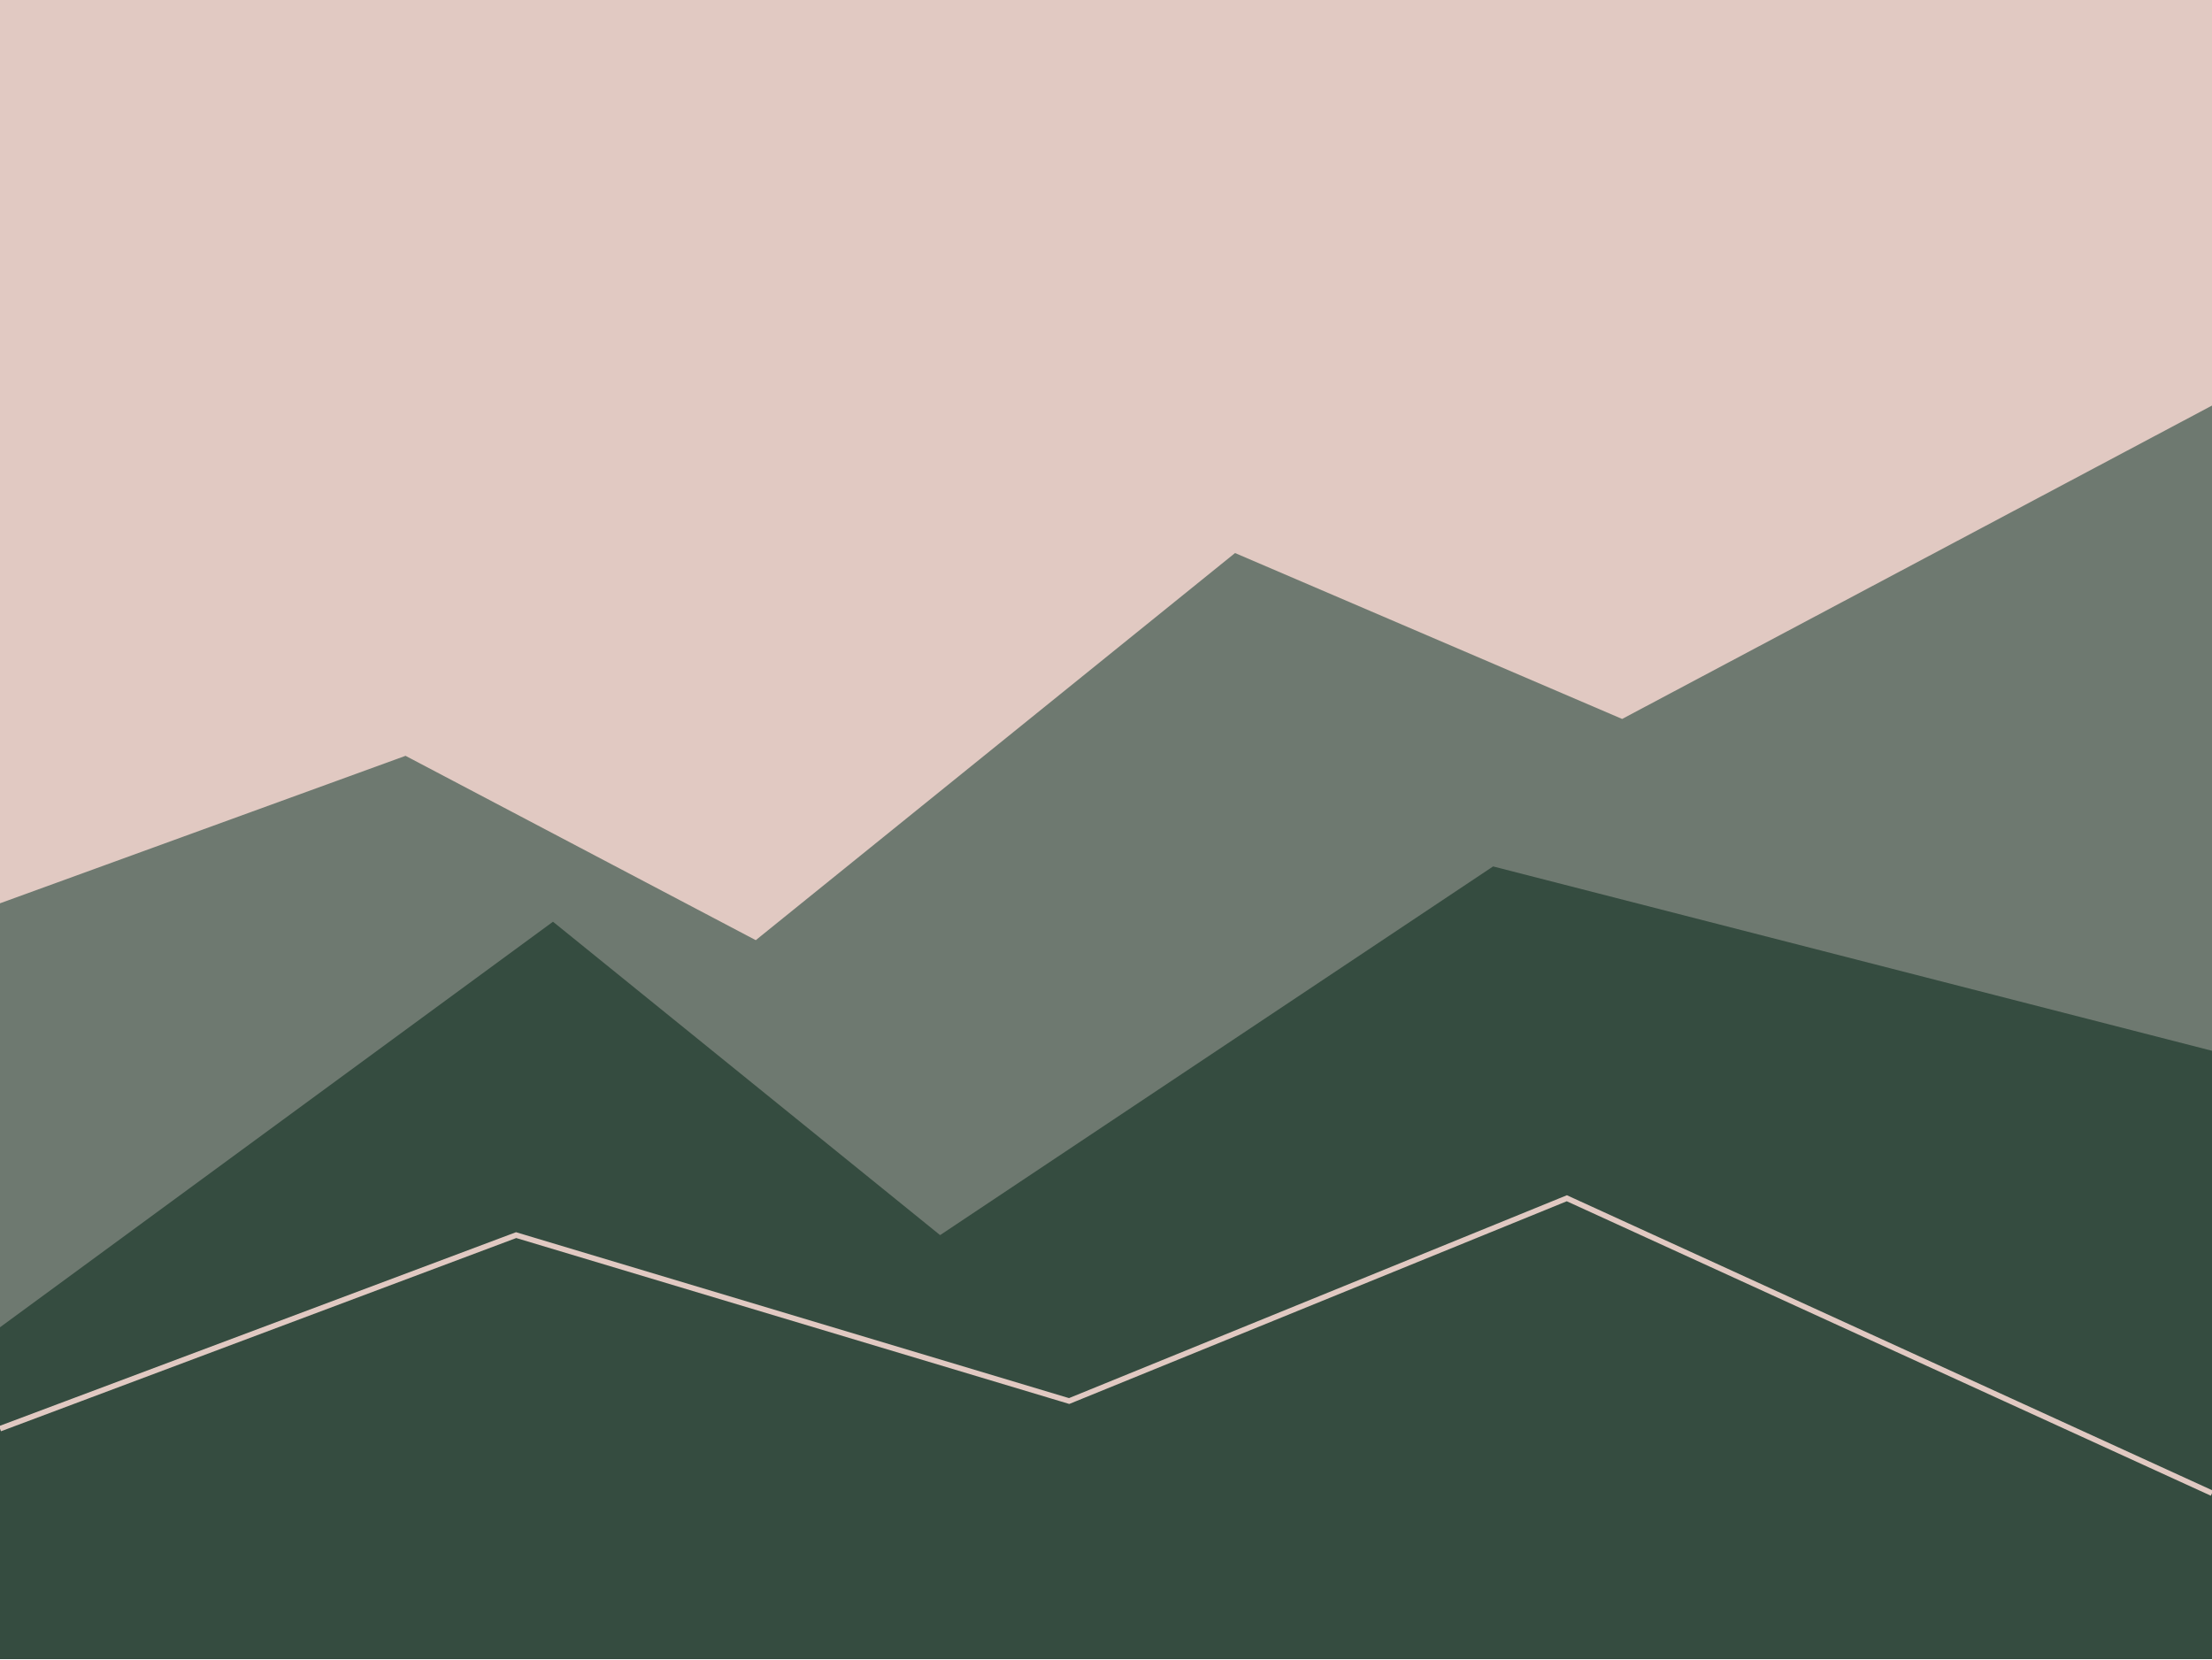
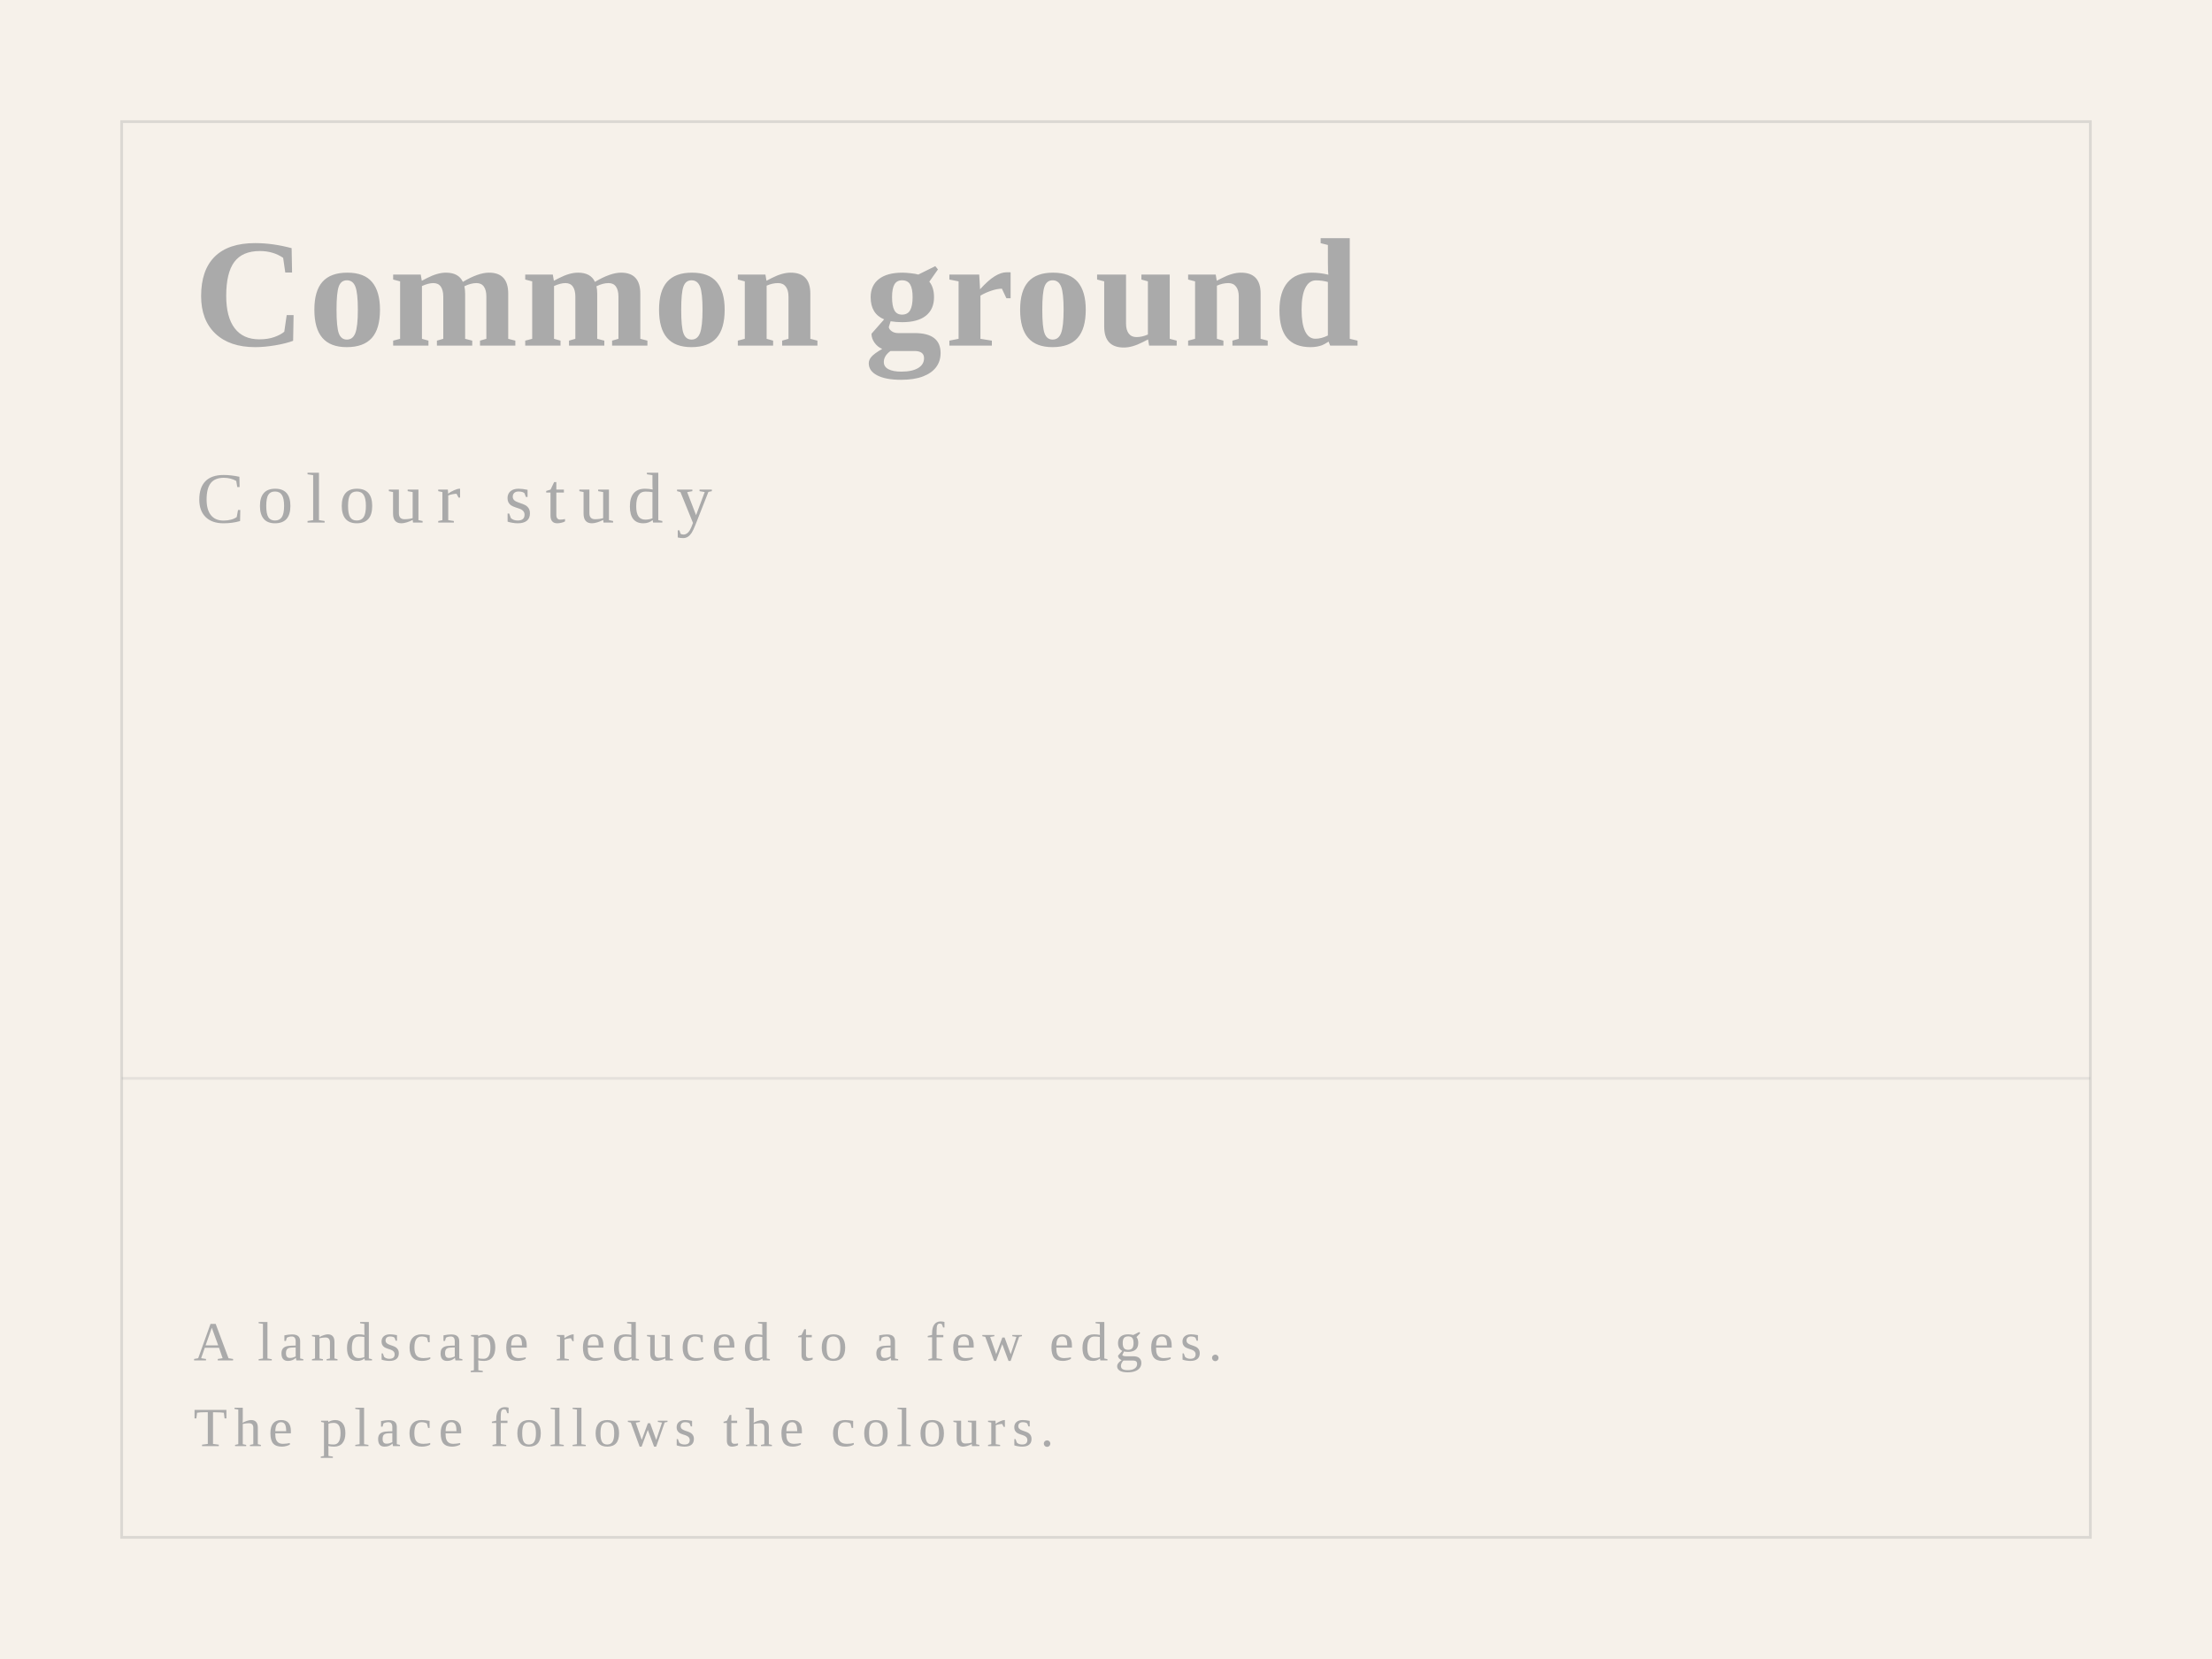
- <svg xmlns="http://www.w3.org/2000/svg" width="1200" height="900" viewBox="0 0 1200 900">
-   <rect width="1200" height="900" fill="#e1c9c2" />
-   <path d="M0 900V490L220 410L410 510L670 300L880 390L1200 220V900Z" fill="#6e7970" />
-   <path d="M0 900V720L300 500L510 670L810 470L1200 570V900Z" fill="#354c40" />
-   <path d="M0 775L280 670L580 760L850 650L1200 810" fill="none" stroke="#e1c9c2" stroke-width="3" />
+ <svg xmlns="http://www.w3.org/2000/svg" width="1600" height="1200" viewBox="0 0 1600 1200">
+   <rect width="1600" height="1200" fill="#f6f1ea" />
+   <rect x="88" y="88" width="1424" height="1024" fill="none" stroke="rgb(170,170,170)" stroke-width="2" opacity="0.35" />
+   <line x1="88" y1="780" x2="1512" y2="780" stroke="rgb(170,170,170)" stroke-width="2" opacity="0.22" />
+   <text x="140" y="250" fill="rgb(170,170,170)" font-family="Georgia, 'Times New Roman', serif" font-size="112" font-weight="700" letter-spacing="0.02em">Common ground</text>
+   <text x="142" y="378" fill="rgb(170,170,170)" font-family="Georgia, 'Times New Roman', serif" font-size="52" letter-spacing="0.18em">Colour study</text>
+   <text x="140" y="984" fill="rgb(170,170,170)" font-family="Georgia, 'Times New Roman', serif" font-size="40" letter-spacing="0.12em">
+     <tspan x="140" dy="0">A landscape reduced to a few edges.</tspan>
+     <tspan x="140" dy="62">The place follows the colours.</tspan>
+   </text>
</svg>
